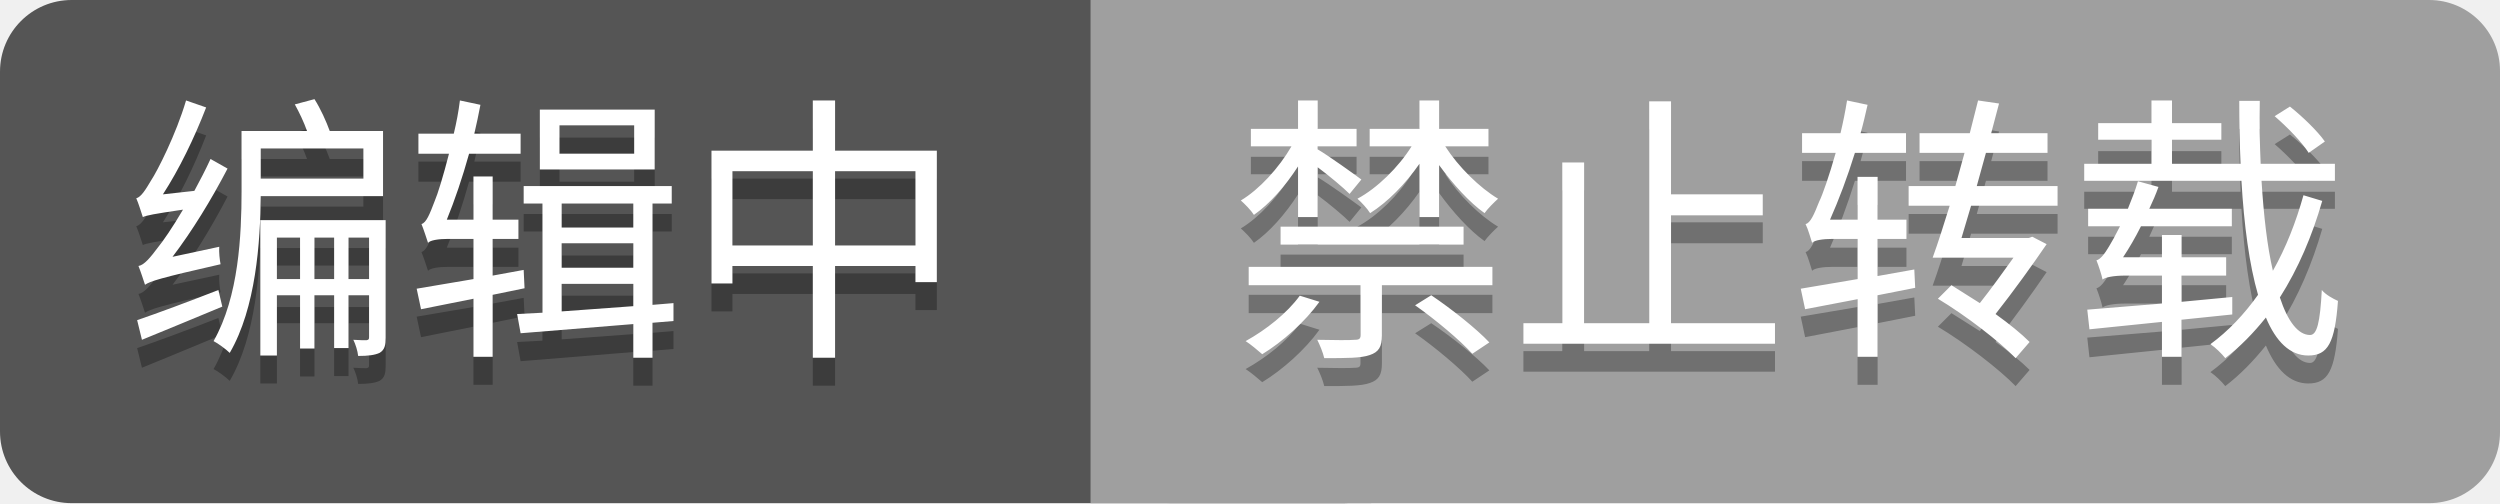
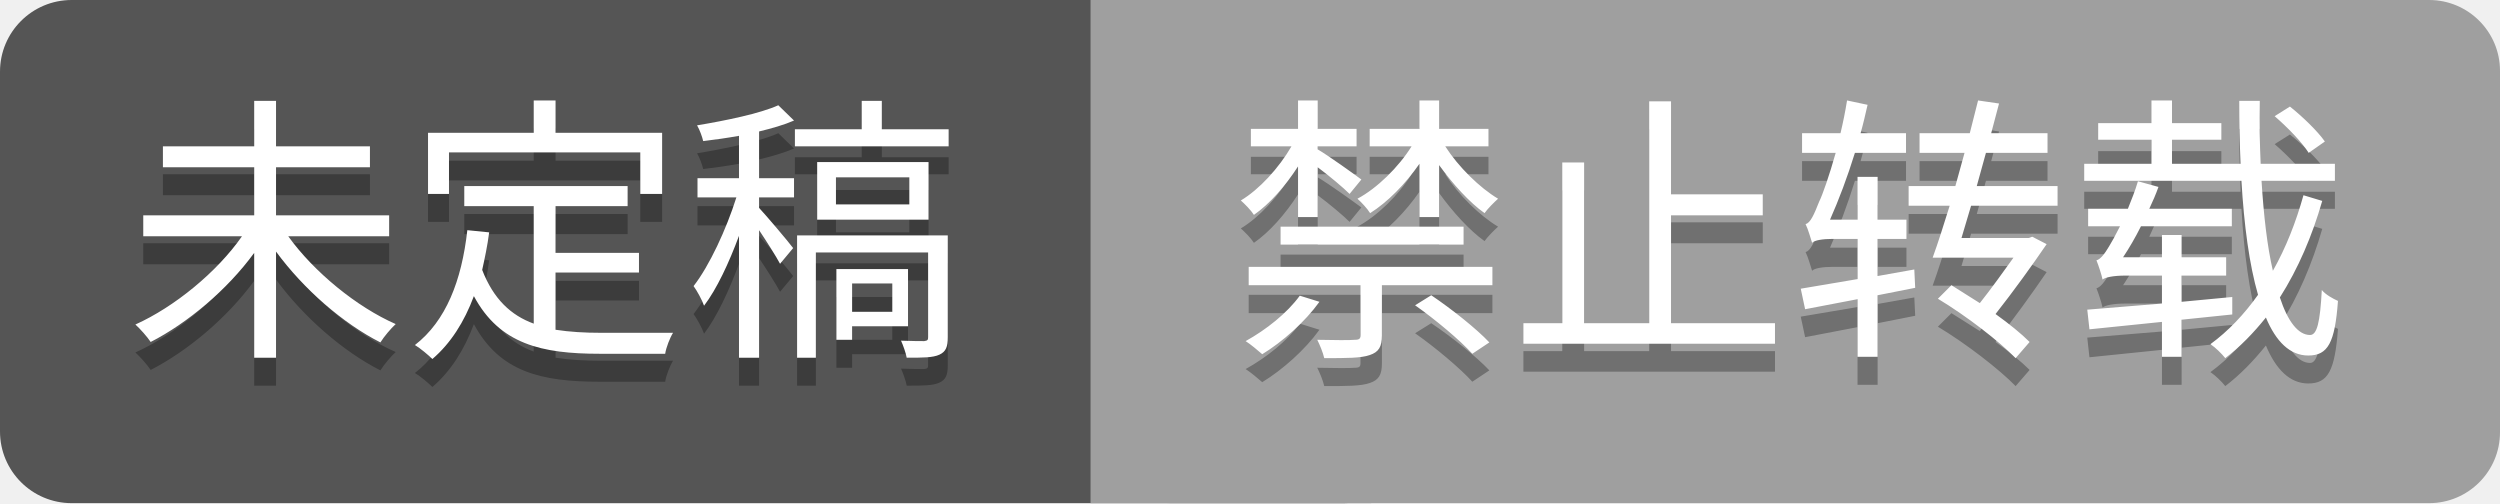
<svg xmlns="http://www.w3.org/2000/svg" width="318" height="64" id="svg2" version="1.1">
  <defs id="defs33" />
  <linearGradient id="a" x2="0" y2="36.249" gradientTransform="matrix(7.160324,0,0,1.765559,-138.6667,0)" x1="0" y1="0" gradientUnits="userSpaceOnUse">
    <stop offset="0" id="stop5" style="stop-color:#ffffff;stop-opacity:0" />
    <stop offset="0.1" id="stop7" style="stop-color:#aaaaaa;stop-opacity:0" />
    <stop offset="0.9" id="stop9" style="stop-color:#000000;stop-opacity:0" />
    <stop offset="1" id="stop11" style="stop-color:#000000;stop-opacity:0" />
  </linearGradient>
  <rect rx="9.116" width="180" height="64" id="rect13" x="0" y="0" style="fill:#555555" />
  <rect style="fill:#9f9f9f" y="0" x="139.949" id="rect3034" height="64" width="178.051" rx="9.018" />
  <path d="m 138.717,0 h 35.688 v 64 h -35.688 z" id="path17" style="fill:#9f9f9f" />
  <g font-size="10" id="g21" style="font-size:10px;text-anchor:middle;fill:#ffffff;font-family:'Verdana,DejaVu Sans,sans-serif'" transform="scale(3.555556,3.555556)">
-     <text x="19.5" y="13" id="text23" style="fill:#010101;fill-opacity:0.3">编辑中</text>
-     <text x="19.5" y="12" id="text25">编辑中</text>
+     <text x="19.5" y="13" id="text23" style="fill:#010101;fill-opacity:0.3">未定稿</text>
+     <text x="19.5" y="12" id="text25">未定稿</text>
    <text x="64.014" y="13" id="text27" style="fill:#010101;fill-opacity:0.3">禁止转载</text>
    <text x="64.014" y="12" id="text29">禁止转载</text>
  </g>
</svg>
